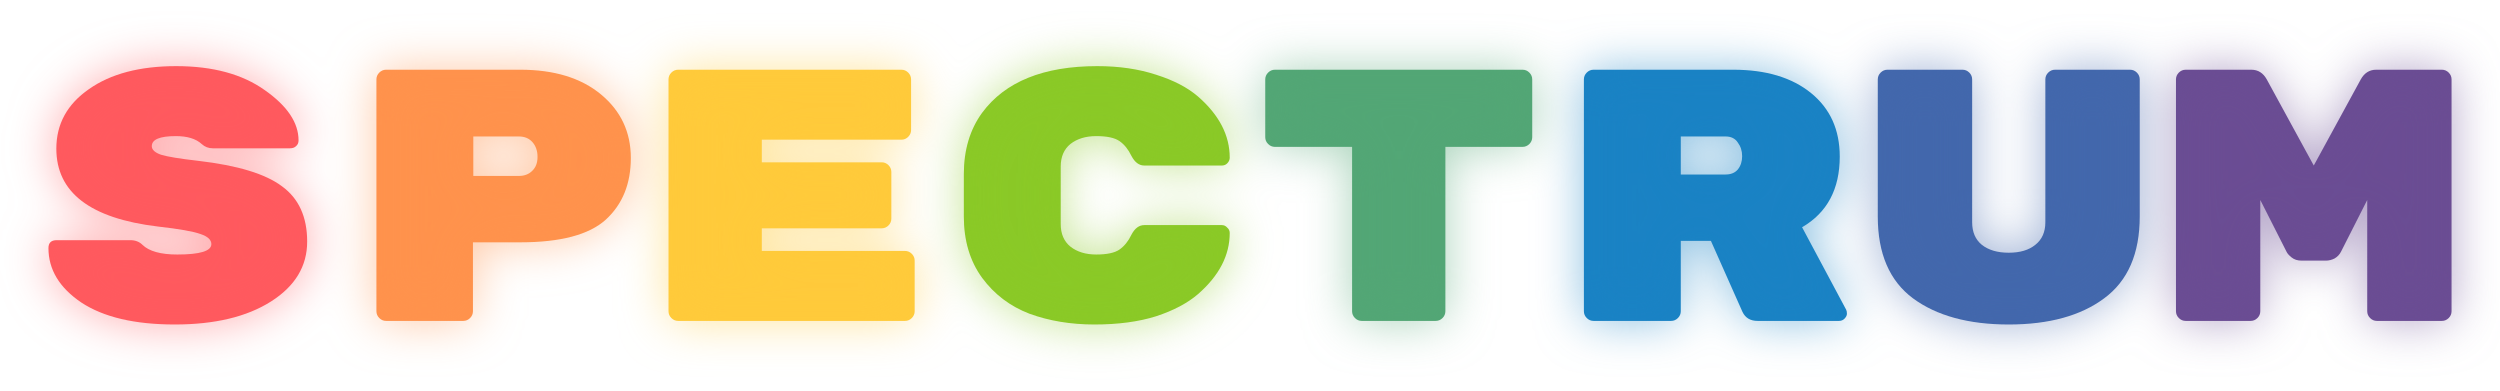
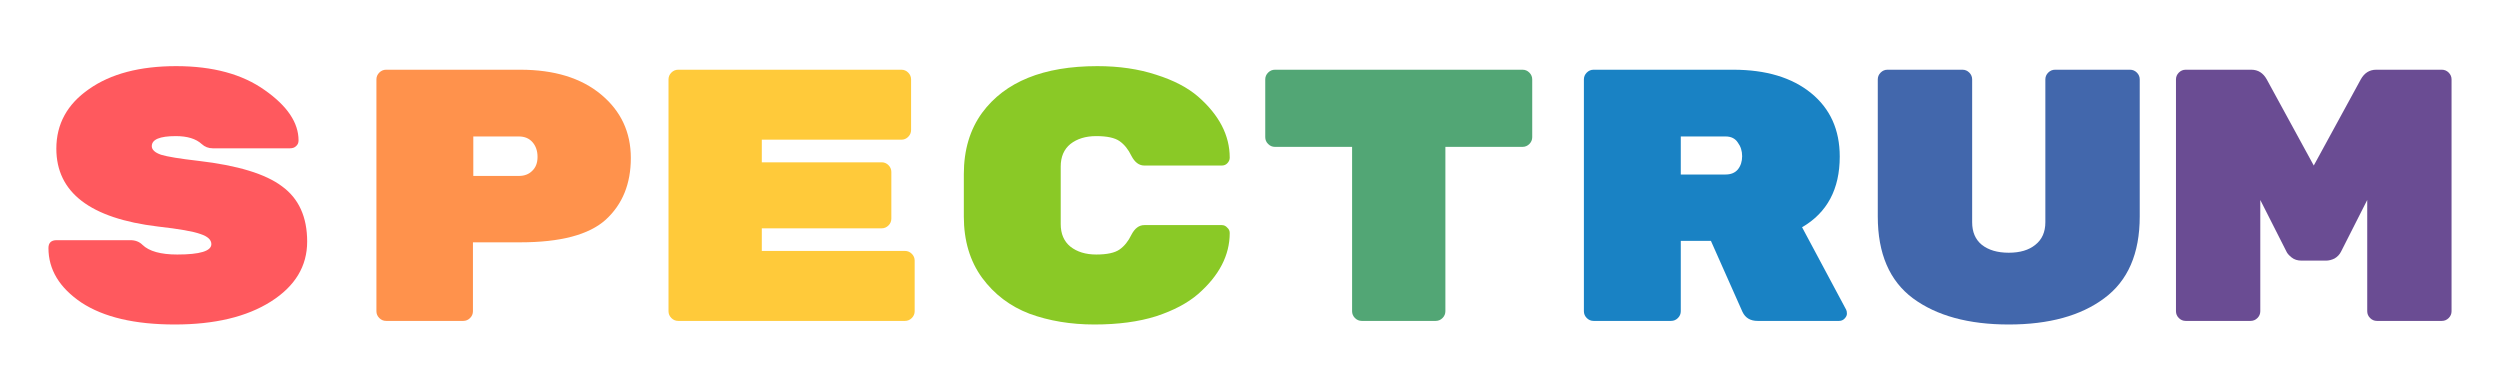
<svg xmlns="http://www.w3.org/2000/svg" width="1920" height="300" viewBox="0 0 508 79.375" version="1.1" id="svg1">
  <defs id="defs1">
    <rect x="0" y="7.099" width="1233.206" height="593.278" id="rect2" />
    <rect x="0" y="0" width="1920" height="1080" id="rect1" />
-     <filter style="color-interpolation-filters:sRGB" id="filter1" x="-0.023" y="-0.215" width="1.046" height="1.43">
-       <feGaussianBlur stdDeviation="4.703" id="feGaussianBlur1" result="result1" />
-     </filter>
+     <filter style="color-interpolation-filters:sRGB" id="filter1" x="0" y="0" width="1" height="1" />
  </defs>
  <g id="layer1">
    <g id="g1">
      <path style="font-size:144px;font-family:'Rubik Mono One';-inkscape-font-specification:'Rubik Mono One';text-align:center;text-anchor:middle;white-space:pre;fill:#6a4c93;stroke-width:0.189;stroke-linecap:square;fill-opacity:1" d="m 1070.06,32.707 h 26.352 q 1.584,0 2.736,1.152 1.152,1.152 1.152,2.736 v 93.024 q 0,1.584 -1.152,2.736 -1.152,1.152 -2.736,1.152 h -26.064 q -1.584,0 -2.736,-1.152 -1.152,-1.152 -1.152,-2.736 V 84.979 l -10.512,20.736 q -0.864,1.728 -2.592,2.736 -1.728,0.864 -3.456,0.864 h -9.792 q -2.448,0 -4.032,-1.296 -1.584,-1.296 -2.016,-2.304 l -10.512,-20.736 v 44.64 q 0,1.584 -1.152,2.736 -1.152,1.152 -2.736,1.152 h -26.064 q -1.584,0 -2.736,-1.152 -1.152,-1.152 -1.152,-2.736 V 36.595 q 0,-1.584 1.152,-2.736 1.152,-1.152 2.736,-1.152 h 26.352 q 4.032,0 6.192,3.888 l 18.864,34.56 18.864,-34.56 q 2.16,-3.888 6.192,-3.888 z" transform="matrix(0.5063543,0,0,0.5063543,-58.98542,-2.39394)" id="path18" />
      <path style="font-size:144px;font-family:'Rubik Mono One';-inkscape-font-specification:'Rubik Mono One';text-align:center;text-anchor:middle;white-space:pre;fill:#4267ac;stroke-width:0.189;stroke-linecap:square;fill-opacity:1" d="m 960.908,124.435 q -14.112,10.512 -38.304,10.512 -24.192,0 -38.448,-10.512 -14.112,-10.512 -14.112,-32.832 v -55.008 q 0,-1.584 1.152,-2.736 1.152,-1.152 2.736,-1.152 h 30.096 q 1.584,0 2.736,1.152 1.152,1.152 1.152,2.736 v 57.312 q 0,5.904 3.888,9.072 4.032,3.168 10.8,3.168 6.768,0 10.656,-3.168 4.032,-3.168 4.032,-9.072 v -57.312 q 0,-1.584 1.152,-2.736 1.152,-1.152 2.736,-1.152 h 30.096 q 1.584,0 2.736,1.152 1.152,1.152 1.152,2.736 v 55.008 q 0,22.32 -14.256,32.832 z" transform="matrix(0.5063543,0,0,0.5063543,-58.98542,-2.39394)" id="path17" />
      <path id="path16" style="font-size:144px;font-family:'Rubik Mono One';-inkscape-font-specification:'Rubik Mono One';text-align:center;text-anchor:middle;white-space:pre;fill:#1982c4;stroke-width:0.189;stroke-linecap:square;fill-opacity:1" d="M 755.995 32.706 C 754.939 32.706 754.028 33.091 753.26 33.859 C 752.492 34.627 752.108 35.539 752.108 36.595 L 752.108 129.619 C 752.108 130.675 752.492 131.587 753.26 132.355 C 754.028 133.123 754.939 133.507 755.995 133.507 L 787.1 133.507 C 788.156 133.507 789.068 133.123 789.836 132.355 C 790.604 131.587 790.988 130.675 790.988 129.619 L 790.988 101.395 L 803.084 101.395 L 815.756 129.906 C 816.908 132.306 818.924 133.507 821.804 133.507 L 854.491 133.507 C 855.355 133.507 856.076 133.219 856.652 132.643 C 857.324 131.971 857.659 131.299 857.659 130.627 C 857.659 129.955 857.563 129.427 857.371 129.043 L 839.659 95.923 C 849.739 90.067 854.78 80.61 854.78 67.554 C 854.78 56.802 850.94 48.307 843.26 42.067 C 835.58 35.827 825.163 32.706 812.011 32.706 L 755.995 32.706 z M 790.988 59.491 L 808.988 59.491 C 811.196 59.491 812.827 60.306 813.883 61.938 C 815.035 63.474 815.612 65.299 815.612 67.411 C 815.612 69.523 815.035 71.299 813.883 72.739 C 812.731 74.083 811.1 74.754 808.988 74.754 L 790.988 74.754 L 790.988 59.491 z " transform="matrix(0.5063543,0,0,0.5063543,-58.98542,-2.39394)" />
      <path style="font-size:144px;font-family:'Rubik Mono One';-inkscape-font-specification:'Rubik Mono One';text-align:center;text-anchor:middle;white-space:pre;fill:#52a675;stroke-width:0.189;stroke-linecap:square;fill-opacity:1" d="m 628.124,32.707 h 99.36 q 1.584,0 2.736,1.152 1.152,1.152 1.152,2.736 v 23.184 q 0,1.584 -1.152,2.736 -1.152,1.152 -2.736,1.152 h -30.96 v 65.952 q 0,1.584 -1.152,2.736 -1.152,1.152 -2.736,1.152 h -29.664 q -1.584,0 -2.736,-1.152 -1.152,-1.152 -1.152,-2.736 V 63.667 h -30.96 q -1.584,0 -2.736,-1.152 -1.152,-1.152 -1.152,-2.736 v -23.184 q 0,-1.584 1.152,-2.736 1.152,-1.152 2.736,-1.152 z" transform="matrix(0.5063543,0,0,0.5063543,-58.98542,-2.39394)" id="path14" />
      <path style="font-size:144px;font-family:'Rubik Mono One';-inkscape-font-specification:'Rubik Mono One';text-align:center;text-anchor:middle;white-space:pre;fill:#8ac926;stroke-width:0.189;stroke-linecap:square;fill-opacity:1" d="m 542.155,71.587 v 23.04 q 0,5.904 3.888,9.072 4.032,3.168 10.368,3.168 6.48,0 9.36,-2.016 2.88,-2.016 4.752,-5.904 2.016,-3.888 5.184,-3.888 h 31.104 q 1.296,0 2.16,1.008 1.008,0.864 1.008,2.16 0,13.392 -12.672,24.48 -6.336,5.472 -16.848,8.928 -10.512,3.312 -24.768,3.312 -14.256,0 -26.064,-4.32 -11.664,-4.464 -19.008,-14.4 -7.344,-10.08 -7.344,-24.624 v -16.992 q 0,-14.544 7.344,-24.624 13.824,-18.72 46.224,-18.72 13.104,0 23.616,3.456 10.512,3.312 16.848,8.784 12.672,11.088 12.672,24.48 0,1.296 -1.008,2.304 -0.864,0.864 -2.16,0.864 h -31.104 q -3.168,0 -5.184,-3.888 -1.872,-3.888 -4.752,-5.904 -2.88,-2.016 -9.36,-2.016 -6.336,0 -10.368,3.168 -3.888,3.168 -3.888,9.072 z" transform="matrix(0.5063543,0,0,0.5063543,-58.98542,-2.39394)" id="path13" />
      <path style="font-size:144px;font-family:'Rubik Mono One';-inkscape-font-specification:'Rubik Mono One';text-align:center;text-anchor:middle;white-space:pre;fill:#ffca3a;stroke-width:0.189;stroke-linecap:square;fill-opacity:1" d="m 422.203,105.427 h 57.456 q 1.584,0 2.736,1.152 1.152,1.152 1.152,2.736 v 20.304 q 0,1.584 -1.152,2.736 -1.152,1.152 -2.736,1.152 h -91.008 q -1.584,0 -2.736,-1.152 -1.152,-1.152 -1.152,-2.736 V 36.595 q 0,-1.584 1.152,-2.736 1.152,-1.152 2.736,-1.152 h 89.568 q 1.584,0 2.736,1.152 1.152,1.152 1.152,2.736 v 20.304 q 0,1.584 -1.152,2.736 -1.152,1.152 -2.736,1.152 h -56.016 v 9.072 h 48.096 q 1.584,0 2.736,1.152 1.152,1.152 1.152,2.736 v 18.72 q 0,1.584 -1.152,2.736 -1.152,1.152 -2.736,1.152 h -48.096 z" transform="matrix(0.5063543,0,0,0.5063543,-58.98542,-2.39394)" id="path12" />
      <path id="path11" style="font-size:144px;font-family:'Rubik Mono One';-inkscape-font-specification:'Rubik Mono One';text-align:center;text-anchor:middle;white-space:pre;fill:#ff924c;stroke-width:0.189;stroke-linecap:square;fill-opacity:1" d="M 271.436 32.706 C 270.38 32.706 269.468 33.091 268.7 33.859 C 267.932 34.627 267.547 35.539 267.547 36.595 L 267.547 129.619 C 267.547 130.675 267.932 131.587 268.7 132.355 C 269.468 133.123 270.38 133.507 271.436 133.507 L 302.395 133.507 C 303.451 133.507 304.364 133.123 305.132 132.355 C 305.9 131.587 306.284 130.675 306.284 129.619 L 306.284 101.971 L 325.292 101.971 C 341.42 101.971 352.843 98.947 359.563 92.899 C 366.283 86.755 369.643 78.499 369.643 68.131 C 369.643 57.763 365.659 49.267 357.691 42.643 C 349.723 36.019 338.924 32.706 325.292 32.706 L 271.436 32.706 z M 306.428 59.491 L 324.715 59.491 C 327.019 59.491 328.843 60.258 330.187 61.794 C 331.531 63.33 332.203 65.298 332.203 67.698 C 332.203 70.098 331.483 71.97 330.043 73.314 C 328.699 74.658 326.923 75.331 324.715 75.331 L 306.428 75.331 L 306.428 59.491 z " transform="matrix(0.5063543,0,0,0.5063543,-58.98542,-2.39394)" />
      <path style="font-size:144px;font-family:'Rubik Mono One';-inkscape-font-specification:'Rubik Mono One';text-align:center;text-anchor:middle;white-space:pre;fill:#ff595e;stroke-width:0.189;stroke-linecap:square;fill-opacity:1" d="m 196.123,69.283 q 23.616,2.736 33.552,10.224 10.08,7.344 10.08,22.176 0,14.832 -14.544,24.048 -14.544,9.216 -38.592,9.216 -24.048,0 -37.44,-8.784 -13.248,-8.928 -13.248,-21.888 0,-3.168 3.312,-3.168 h 29.52 q 3.024,0 4.896,1.872 4.032,3.888 13.968,3.888 13.68,0 13.68,-4.176 0,-2.592 -4.32,-4.032 -4.32,-1.584 -17.136,-3.024 -40.752,-4.896 -40.752,-31.248 0,-14.832 13.104,-23.904 13.104,-9.216 34.992,-9.216 22.032,0 35.568,9.648 13.536,9.504 13.536,20.16 0,1.44 -1.008,2.304 -0.864,0.864 -2.448,0.864 h -30.96 q -2.592,0 -4.464,-1.728 -3.456,-3.168 -10.368,-3.168 -9.648,0 -9.648,4.032 0,2.16 3.744,3.456 3.744,1.152 14.976,2.448 z" transform="matrix(0.5063543,0,0,0.5063543,-58.98542,-2.39394)" id="text2" />
    </g>
    <g id="g20" style="filter:url(#filter1);opacity:0.5">
      <path style="font-size:144px;font-family:'Rubik Mono One';-inkscape-font-specification:'Rubik Mono One';text-align:center;text-anchor:middle;white-space:pre;fill:#6a4c93;stroke-width:0.189;stroke-linecap:square;fill-opacity:1" d="m 1070.06,32.707 h 26.352 q 1.584,0 2.736,1.152 1.152,1.152 1.152,2.736 v 93.024 q 0,1.584 -1.152,2.736 -1.152,1.152 -2.736,1.152 h -26.064 q -1.584,0 -2.736,-1.152 -1.152,-1.152 -1.152,-2.736 V 84.979 l -10.512,20.736 q -0.864,1.728 -2.592,2.736 -1.728,0.864 -3.456,0.864 h -9.792 q -2.448,0 -4.032,-1.296 -1.584,-1.296 -2.016,-2.304 l -10.512,-20.736 v 44.64 q 0,1.584 -1.152,2.736 -1.152,1.152 -2.736,1.152 h -26.064 q -1.584,0 -2.736,-1.152 -1.152,-1.152 -1.152,-2.736 V 36.595 q 0,-1.584 1.152,-2.736 1.152,-1.152 2.736,-1.152 h 26.352 q 4.032,0 6.192,3.888 l 18.864,34.56 18.864,-34.56 q 2.16,-3.888 6.192,-3.888 z" transform="matrix(0.5063543,0,0,0.5063543,-58.98542,-2.39394)" id="path6" />
      <path style="font-size:144px;font-family:'Rubik Mono One';-inkscape-font-specification:'Rubik Mono One';text-align:center;text-anchor:middle;white-space:pre;fill:#4267ac;stroke-width:0.189;stroke-linecap:square;fill-opacity:1" d="m 960.908,124.435 q -14.112,10.512 -38.304,10.512 -24.192,0 -38.448,-10.512 -14.112,-10.512 -14.112,-32.832 v -55.008 q 0,-1.584 1.152,-2.736 1.152,-1.152 2.736,-1.152 h 30.096 q 1.584,0 2.736,1.152 1.152,1.152 1.152,2.736 v 57.312 q 0,5.904 3.888,9.072 4.032,3.168 10.8,3.168 6.768,0 10.656,-3.168 4.032,-3.168 4.032,-9.072 v -57.312 q 0,-1.584 1.152,-2.736 1.152,-1.152 2.736,-1.152 h 30.096 q 1.584,0 2.736,1.152 1.152,1.152 1.152,2.736 v 55.008 q 0,22.32 -14.256,32.832 z" transform="matrix(0.5063543,0,0,0.5063543,-58.98542,-2.39394)" id="path7" />
      <path id="path8" style="font-size:144px;font-family:'Rubik Mono One';-inkscape-font-specification:'Rubik Mono One';text-align:center;text-anchor:middle;white-space:pre;fill:#1982c4;stroke-width:0.189;stroke-linecap:square;fill-opacity:1" d="M 755.995 32.706 C 754.939 32.706 754.028 33.091 753.26 33.859 C 752.492 34.627 752.108 35.539 752.108 36.595 L 752.108 129.619 C 752.108 130.675 752.492 131.587 753.26 132.355 C 754.028 133.123 754.939 133.507 755.995 133.507 L 787.1 133.507 C 788.156 133.507 789.068 133.123 789.836 132.355 C 790.604 131.587 790.988 130.675 790.988 129.619 L 790.988 101.395 L 803.084 101.395 L 815.756 129.906 C 816.908 132.306 818.924 133.507 821.804 133.507 L 854.491 133.507 C 855.355 133.507 856.076 133.219 856.652 132.643 C 857.324 131.971 857.659 131.299 857.659 130.627 C 857.659 129.955 857.563 129.427 857.371 129.043 L 839.659 95.923 C 849.739 90.067 854.78 80.61 854.78 67.554 C 854.78 56.802 850.94 48.307 843.26 42.067 C 835.58 35.827 825.163 32.706 812.011 32.706 L 755.995 32.706 z M 790.988 59.491 L 808.988 59.491 C 811.196 59.491 812.827 60.306 813.883 61.938 C 815.035 63.474 815.612 65.299 815.612 67.411 C 815.612 69.523 815.035 71.299 813.883 72.739 C 812.731 74.083 811.1 74.754 808.988 74.754 L 790.988 74.754 L 790.988 59.491 z " transform="matrix(0.5063543,0,0,0.5063543,-58.98542,-2.39394)" />
      <path style="font-size:144px;font-family:'Rubik Mono One';-inkscape-font-specification:'Rubik Mono One';text-align:center;text-anchor:middle;white-space:pre;fill:#52a675;stroke-width:0.189;stroke-linecap:square;fill-opacity:1" d="m 628.124,32.707 h 99.36 q 1.584,0 2.736,1.152 1.152,1.152 1.152,2.736 v 23.184 q 0,1.584 -1.152,2.736 -1.152,1.152 -2.736,1.152 h -30.96 v 65.952 q 0,1.584 -1.152,2.736 -1.152,1.152 -2.736,1.152 h -29.664 q -1.584,0 -2.736,-1.152 -1.152,-1.152 -1.152,-2.736 V 63.667 h -30.96 q -1.584,0 -2.736,-1.152 -1.152,-1.152 -1.152,-2.736 v -23.184 q 0,-1.584 1.152,-2.736 1.152,-1.152 2.736,-1.152 z" transform="matrix(0.5063543,0,0,0.5063543,-58.98542,-2.39394)" id="path9" />
      <path style="font-size:144px;font-family:'Rubik Mono One';-inkscape-font-specification:'Rubik Mono One';text-align:center;text-anchor:middle;white-space:pre;fill:#8ac926;stroke-width:0.189;stroke-linecap:square;fill-opacity:1" d="m 542.155,71.587 v 23.04 q 0,5.904 3.888,9.072 4.032,3.168 10.368,3.168 6.48,0 9.36,-2.016 2.88,-2.016 4.752,-5.904 2.016,-3.888 5.184,-3.888 h 31.104 q 1.296,0 2.16,1.008 1.008,0.864 1.008,2.16 0,13.392 -12.672,24.48 -6.336,5.472 -16.848,8.928 -10.512,3.312 -24.768,3.312 -14.256,0 -26.064,-4.32 -11.664,-4.464 -19.008,-14.4 -7.344,-10.08 -7.344,-24.624 v -16.992 q 0,-14.544 7.344,-24.624 13.824,-18.72 46.224,-18.72 13.104,0 23.616,3.456 10.512,3.312 16.848,8.784 12.672,11.088 12.672,24.48 0,1.296 -1.008,2.304 -0.864,0.864 -2.16,0.864 h -31.104 q -3.168,0 -5.184,-3.888 -1.872,-3.888 -4.752,-5.904 -2.88,-2.016 -9.36,-2.016 -6.336,0 -10.368,3.168 -3.888,3.168 -3.888,9.072 z" transform="matrix(0.5063543,0,0,0.5063543,-58.98542,-2.39394)" id="path10" />
      <path style="font-size:144px;font-family:'Rubik Mono One';-inkscape-font-specification:'Rubik Mono One';text-align:center;text-anchor:middle;white-space:pre;fill:#ffca3a;stroke-width:0.189;stroke-linecap:square;fill-opacity:1" d="m 422.203,105.427 h 57.456 q 1.584,0 2.736,1.152 1.152,1.152 1.152,2.736 v 20.304 q 0,1.584 -1.152,2.736 -1.152,1.152 -2.736,1.152 h -91.008 q -1.584,0 -2.736,-1.152 -1.152,-1.152 -1.152,-2.736 V 36.595 q 0,-1.584 1.152,-2.736 1.152,-1.152 2.736,-1.152 h 89.568 q 1.584,0 2.736,1.152 1.152,1.152 1.152,2.736 v 20.304 q 0,1.584 -1.152,2.736 -1.152,1.152 -2.736,1.152 h -56.016 v 9.072 h 48.096 q 1.584,0 2.736,1.152 1.152,1.152 1.152,2.736 v 18.72 q 0,1.584 -1.152,2.736 -1.152,1.152 -2.736,1.152 h -48.096 z" transform="matrix(0.5063543,0,0,0.5063543,-58.98542,-2.39394)" id="path15" />
      <path id="path19" style="font-size:144px;font-family:'Rubik Mono One';-inkscape-font-specification:'Rubik Mono One';text-align:center;text-anchor:middle;white-space:pre;fill:#ff924c;stroke-width:0.189;stroke-linecap:square;fill-opacity:1" d="M 271.436 32.706 C 270.38 32.706 269.468 33.091 268.7 33.859 C 267.932 34.627 267.547 35.539 267.547 36.595 L 267.547 129.619 C 267.547 130.675 267.932 131.587 268.7 132.355 C 269.468 133.123 270.38 133.507 271.436 133.507 L 302.395 133.507 C 303.451 133.507 304.364 133.123 305.132 132.355 C 305.9 131.587 306.284 130.675 306.284 129.619 L 306.284 101.971 L 325.292 101.971 C 341.42 101.971 352.843 98.947 359.563 92.899 C 366.283 86.755 369.643 78.499 369.643 68.131 C 369.643 57.763 365.659 49.267 357.691 42.643 C 349.723 36.019 338.924 32.706 325.292 32.706 L 271.436 32.706 z M 306.428 59.491 L 324.715 59.491 C 327.019 59.491 328.843 60.258 330.187 61.794 C 331.531 63.33 332.203 65.298 332.203 67.698 C 332.203 70.098 331.483 71.97 330.043 73.314 C 328.699 74.658 326.923 75.331 324.715 75.331 L 306.428 75.331 L 306.428 59.491 z " transform="matrix(0.5063543,0,0,0.5063543,-58.98542,-2.39394)" />
      <path style="font-size:144px;font-family:'Rubik Mono One';-inkscape-font-specification:'Rubik Mono One';text-align:center;text-anchor:middle;white-space:pre;fill:#ff595e;stroke-width:0.189;stroke-linecap:square;fill-opacity:1" d="m 196.123,69.283 q 23.616,2.736 33.552,10.224 10.08,7.344 10.08,22.176 0,14.832 -14.544,24.048 -14.544,9.216 -38.592,9.216 -24.048,0 -37.44,-8.784 -13.248,-8.928 -13.248,-21.888 0,-3.168 3.312,-3.168 h 29.52 q 3.024,0 4.896,1.872 4.032,3.888 13.968,3.888 13.68,0 13.68,-4.176 0,-2.592 -4.32,-4.032 -4.32,-1.584 -17.136,-3.024 -40.752,-4.896 -40.752,-31.248 0,-14.832 13.104,-23.904 13.104,-9.216 34.992,-9.216 22.032,0 35.568,9.648 13.536,9.504 13.536,20.16 0,1.44 -1.008,2.304 -0.864,0.864 -2.448,0.864 h -30.96 q -2.592,0 -4.464,-1.728 -3.456,-3.168 -10.368,-3.168 -9.648,0 -9.648,4.032 0,2.16 3.744,3.456 3.744,1.152 14.976,2.448 z" transform="matrix(0.5063543,0,0,0.5063543,-58.98542,-2.39394)" id="path20" />
    </g>
  </g>
</svg>
